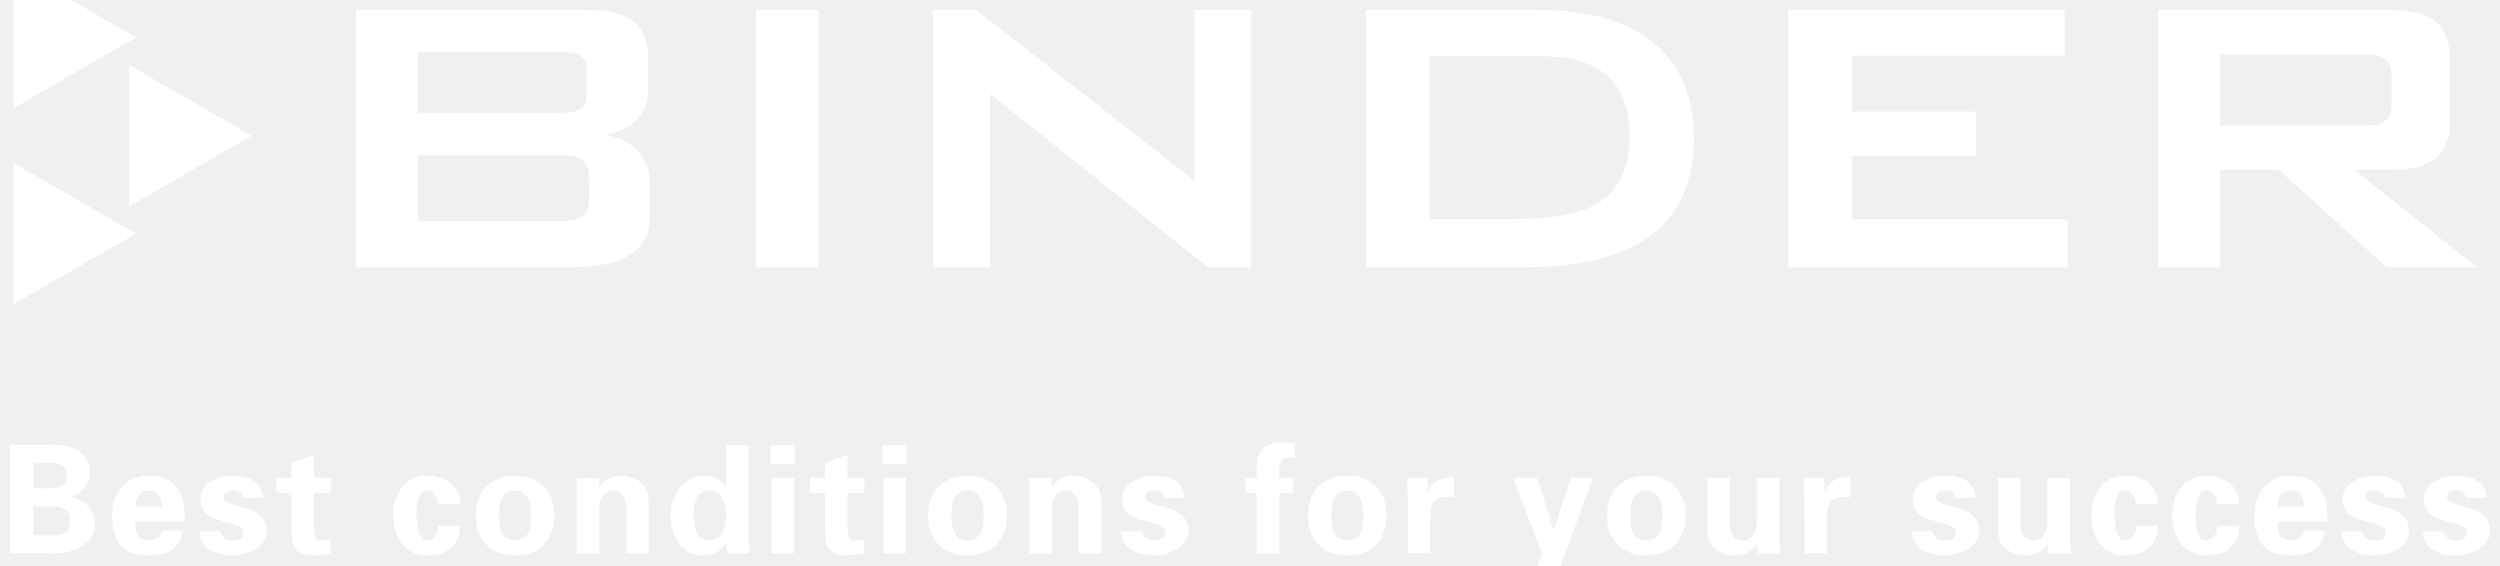
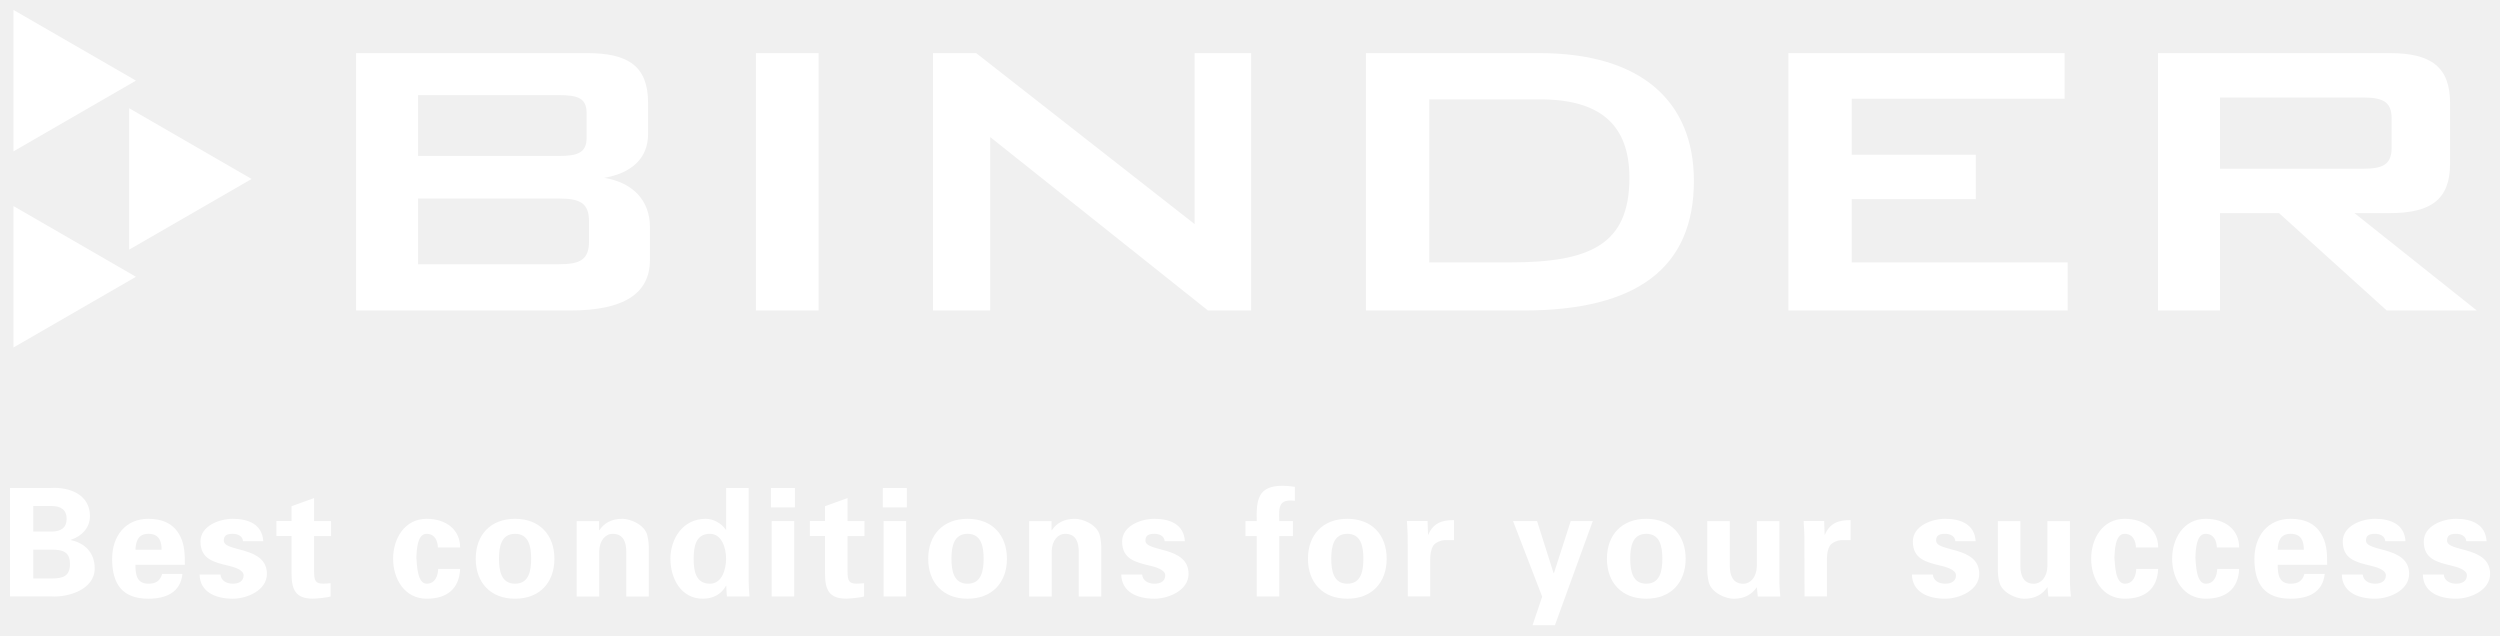
- <svg xmlns="http://www.w3.org/2000/svg" id="Ebene_1" version="1.1" viewBox="54.10 44.03 488.09 110.40">
+ <svg xmlns="http://www.w3.org/2000/svg" id="Ebene_1" version="1.1" viewBox="54.10 35.60 488.09 123.99">
  <defs>
    <style>
      .st0 {
        fill: #fff;
      }
    </style>
  </defs>
  <path class="st0" d="M56.05,152.05v-21.18h7.95c3.78-.23,7.66,1.35,7.66,5.48,0,2.32-1.61,3.93-3.73,4.64v.06c2.67.55,4.66,2.41,4.66,5.51,0,4.19-5.28,5.72-8.54,5.48h-8.01ZM64.15,139.38c1.91,0,2.96-.79,2.96-2.49s-1.06-2.5-2.96-2.5h-3.55v4.99h3.55ZM64.15,148.54c2.14,0,3.61-.38,3.61-2.82s-1.47-2.81-3.61-2.81h-3.55v5.63h3.55Z" />
  <path class="st0" d="M80.54,145.87c0,1.91.26,3.69,2.52,3.69,1.52,0,2.29-.56,2.7-1.91h3.96c-.38,3.63-3.23,4.84-6.66,4.84-5.05,0-7.07-2.84-7.07-7.77,0-4.43,2.58-7.83,7.07-7.83,2.76,0,5.04.94,6.28,3.52.41.82.62,1.7.73,2.64.12.91.12,1.85.12,2.82h-9.65ZM85.65,142.93c0-1.61-.44-3.11-2.58-3.11-2.02,0-2.46,1.5-2.52,3.11h5.1Z" />
  <path class="st0" d="M101.54,141.26c-.06-1-1-1.44-1.99-1.44-1.2,0-1.76.35-1.76,1.32,0,2.32,8.42,1,8.42,6.51,0,3.23-3.93,4.84-6.66,4.84-3.43,0-6.42-1.35-6.48-4.72h4.08c.09,1.14,1.11,1.79,2.4,1.79,1.2,0,2.11-.5,2.11-1.64s-2.11-1.67-2.99-1.88c-2.82-.67-5.43-1.29-5.43-4.72,0-3.08,3.73-4.43,6.31-4.43,3.11,0,5.75,1.12,5.95,4.37h-3.96Z" />
  <path class="st0" d="M111.02,137.33v-2.9l4.4-1.59v4.49h3.31v2.93h-3.31v6.83c0,1.94.29,2.46,1.82,2.46.47,0,.94-.06,1.41-.09v2.58c-.5.23-2.85.44-3.46.44-3.43,0-4.17-1.79-4.17-4.99v-7.24h-2.96v-2.93h2.96Z" />
  <path class="st0" d="M139.59,142.49c-.03-1.2-.53-2.67-2.23-2.67-1.88,0-1.91,3.52-1.97,4.66.12,1.35.15,5.08,2.03,5.08,1.7,0,2.2-1.67,2.23-2.88h4.28c-.15,3.76-2.46,5.81-6.51,5.81-4.37,0-6.57-3.9-6.57-7.8s2.2-7.8,6.57-7.8c3.75,0,6.54,2.14,6.51,5.6h-4.34Z" />
  <path class="st0" d="M154.66,152.49c-4.81,0-7.68-3.16-7.68-7.8s2.87-7.8,7.68-7.8,7.68,3.17,7.68,7.8-2.87,7.8-7.68,7.8h0ZM154.66,149.56c2.7,0,3.14-2.52,3.14-4.87s-.44-4.87-3.14-4.87-3.14,2.52-3.14,4.87.44,4.87,3.14,4.87h0Z" />
  <path class="st0" d="M171.06,139.03l.06.09c.91-1.35,2.29-2.23,4.52-2.23,1.46,0,4.31,1.09,4.84,3.23.23.91.29,1.85.29,2.35v9.59h-4.4v-8.86c-.03-1.59-.47-3.38-2.64-3.38-1.38,0-2.58,1.23-2.64,3.38v8.86h-4.4v-14.72h4.37v1.7h0Z" />
  <path class="st0" d="M195.87,130.88h4.4v18.24c0,.97.09,1.97.15,2.93h-4.4c-.06-.7-.12-1.38-.12-2.08h-.06c-.97,1.73-2.61,2.52-4.52,2.52-4.31,0-6.33-4.02-6.33-7.8s2.32-7.8,6.89-7.8c1.53,0,3.11.91,3.93,2.14h.06v-8.15h0ZM192.7,149.56c2.38,0,3.16-2.85,3.16-4.87s-.79-4.87-3.16-4.87c-2.82,0-3.17,2.61-3.17,4.87s.35,4.87,3.17,4.87h0Z" />
  <path class="st0" d="M204.61,134.66h4.69v-3.78h-4.69v3.78h0ZM204.76,152.05h4.4v-14.72h-4.4v14.72h0Z" />
  <path class="st0" d="M215.17,137.33v-2.9l4.4-1.59v4.49h3.31v2.93h-3.31v6.83c0,1.94.29,2.46,1.82,2.46.47,0,.94-.06,1.41-.09v2.58c-.5.23-2.85.44-3.46.44-3.43,0-4.17-1.79-4.17-4.99v-7.24h-2.96v-2.93h2.96Z" />
  <path class="st0" d="M226.46,130.88h4.69v3.78h-4.69v-3.78h0ZM226.61,137.33h4.4v14.72h-4.4v-14.72h0Z" />
  <path class="st0" d="M243,152.49c-4.81,0-7.68-3.16-7.68-7.8s2.88-7.8,7.68-7.8,7.69,3.17,7.69,7.8-2.88,7.8-7.69,7.8h0ZM243,149.56c2.7,0,3.14-2.52,3.14-4.87s-.44-4.87-3.14-4.87-3.14,2.52-3.14,4.87.44,4.87,3.14,4.87h0Z" />
  <path class="st0" d="M259.4,139.03l.06.09c.91-1.35,2.29-2.23,4.52-2.23,1.46,0,4.31,1.09,4.84,3.23.23.91.29,1.85.29,2.35v9.59h-4.4v-8.86c-.03-1.59-.47-3.38-2.64-3.38-1.38,0-2.58,1.23-2.64,3.38v8.86h-4.4v-14.72h4.37v1.7h0Z" />
  <path class="st0" d="M281.48,141.26c-.06-1-1-1.44-1.99-1.44-1.2,0-1.76.35-1.76,1.32,0,2.32,8.42,1,8.42,6.51,0,3.23-3.93,4.84-6.66,4.84-3.43,0-6.42-1.35-6.48-4.72h4.08c.09,1.14,1.11,1.79,2.4,1.79,1.2,0,2.11-.5,2.11-1.64s-2.11-1.67-2.99-1.88c-2.82-.67-5.43-1.29-5.43-4.72,0-3.08,3.72-4.43,6.3-4.43,3.11,0,5.75,1.12,5.95,4.37h-3.96Z" />
  <path class="st0" d="M306.91,133.37c-3.11-.35-3.16,1.06-3.05,3.96h2.67v2.93h-2.67v11.79h-4.4v-11.79h-2.2v-2.93h2.2c-.11-4.2.27-6.89,5.04-6.89.79,0,1.62.09,2.41.21v2.73h0Z" />
  <path class="st0" d="M317.15,152.49c-4.81,0-7.69-3.16-7.69-7.8s2.87-7.8,7.69-7.8,7.68,3.17,7.68,7.8-2.88,7.8-7.68,7.8h0ZM317.15,149.56c2.7,0,3.13-2.52,3.13-4.87s-.44-4.87-3.13-4.87-3.14,2.52-3.14,4.87.44,4.87,3.14,4.87h0Z" />
  <path class="st0" d="M332.81,137.33l.09,2.67h.06c.94-2.32,2.82-2.9,5.01-2.85v3.9h-1.91c-.73.06-1.7.47-2.14,1.08-.47.82-.56,1.64-.59,2.61v7.3h-4.37l-.03-11.79c0-.62-.09-1.85-.15-2.93h4.02Z" />
  <polygon class="st0" points="360.76 137.33 365.07 137.33 357.68 157.66 353.31 157.66 355.19 152.09 349.5 137.33 354.19 137.33 357.42 147.51 357.48 147.51 360.76 137.33 360.76 137.33" />
  <path class="st0" d="M375.51,152.49c-4.81,0-7.68-3.16-7.68-7.8s2.88-7.8,7.68-7.8,7.69,3.17,7.69,7.8-2.87,7.8-7.69,7.8h0ZM375.51,149.56c2.7,0,3.14-2.52,3.14-4.87s-.44-4.87-3.14-4.87-3.13,2.52-3.13,4.87.44,4.87,3.13,4.87h0Z" />
  <path class="st0" d="M397.1,150.24c-.94,1.35-2.32,2.26-4.55,2.26-1.46,0-4.31-1.11-4.84-3.25-.24-.91-.29-1.85-.29-2.35v-9.56h4.4v8.83c.02,1.58.47,3.4,2.64,3.4,1.38,0,2.58-1.26,2.64-3.4v-8.83h4.4v12.08c.03.88.09,1.76.18,2.64h-4.4l-.18-1.82h0Z" />
  <path class="st0" d="M410.24,137.33l.09,2.67h.06c.94-2.32,2.81-2.9,5.02-2.85v3.9h-1.91c-.73.06-1.7.47-2.14,1.08-.47.82-.55,1.64-.58,2.61v7.3h-4.37l-.03-11.79c0-.62-.09-1.85-.15-2.93h4.02Z" />
  <path class="st0" d="M435.85,141.26c-.06-1-1-1.44-1.99-1.44-1.2,0-1.76.35-1.76,1.32,0,2.32,8.42,1,8.42,6.51,0,3.23-3.93,4.84-6.66,4.84-3.43,0-6.42-1.35-6.48-4.72h4.08c.09,1.14,1.11,1.79,2.41,1.79,1.2,0,2.11-.5,2.11-1.64s-2.11-1.67-2.99-1.88c-2.81-.67-5.43-1.29-5.43-4.72,0-3.08,3.73-4.43,6.31-4.43,3.11,0,5.75,1.12,5.95,4.37h-3.96Z" />
  <path class="st0" d="M453.83,150.24c-.94,1.35-2.32,2.26-4.55,2.26-1.47,0-4.31-1.11-4.84-3.25-.24-.91-.29-1.85-.29-2.35v-9.56h4.4v8.83c.03,1.58.47,3.4,2.64,3.4,1.37,0,2.58-1.26,2.64-3.4v-8.83h4.4v12.08c.03.88.09,1.76.18,2.64h-4.4l-.17-1.82h0Z" />
  <path class="st0" d="M471.11,142.49c-.03-1.2-.53-2.67-2.23-2.67-1.88,0-1.91,3.52-1.97,4.66.12,1.35.15,5.08,2.03,5.08,1.7,0,2.2-1.67,2.23-2.88h4.28c-.15,3.76-2.46,5.81-6.51,5.81-4.37,0-6.57-3.9-6.57-7.8s2.2-7.8,6.57-7.8c3.75,0,6.54,2.14,6.51,5.6h-4.34Z" />
  <path class="st0" d="M486.91,142.49c-.03-1.2-.53-2.67-2.23-2.67-1.87,0-1.91,3.52-1.96,4.66.12,1.35.15,5.08,2.03,5.08,1.7,0,2.2-1.67,2.23-2.88h4.28c-.14,3.76-2.46,5.81-6.51,5.81-4.37,0-6.57-3.9-6.57-7.8s2.2-7.8,6.57-7.8c3.75,0,6.54,2.14,6.51,5.6h-4.34Z" />
  <path class="st0" d="M498.79,145.87c0,1.91.26,3.69,2.52,3.69,1.53,0,2.29-.56,2.7-1.91h3.96c-.38,3.63-3.22,4.84-6.66,4.84-5.05,0-7.07-2.84-7.07-7.77,0-4.43,2.58-7.83,7.07-7.83,2.76,0,5.04.94,6.28,3.52.41.82.61,1.7.74,2.64.11.91.11,1.85.11,2.82h-9.64ZM503.89,142.93c0-1.61-.44-3.11-2.58-3.11-2.02,0-2.46,1.5-2.52,3.11h5.1Z" />
  <path class="st0" d="M519.79,141.26c-.06-1-1-1.44-2-1.44-1.2,0-1.76.35-1.76,1.32,0,2.32,8.42,1,8.42,6.51,0,3.23-3.93,4.84-6.66,4.84-3.43,0-6.42-1.35-6.48-4.72h4.08c.09,1.14,1.12,1.79,2.41,1.79,1.2,0,2.11-.5,2.11-1.64s-2.11-1.67-2.99-1.88c-2.82-.67-5.43-1.29-5.43-4.72,0-3.08,3.72-4.43,6.3-4.43,3.11,0,5.75,1.12,5.95,4.37h-3.96Z" />
  <path class="st0" d="M535.6,141.26c-.06-1-1-1.44-1.99-1.44-1.2,0-1.76.35-1.76,1.32,0,2.32,8.41,1,8.41,6.51,0,3.23-3.93,4.84-6.65,4.84-3.43,0-6.43-1.35-6.48-4.72h4.08c.09,1.14,1.11,1.79,2.41,1.79,1.2,0,2.11-.5,2.11-1.64s-2.11-1.67-2.99-1.88c-2.82-.67-5.43-1.29-5.43-4.72,0-3.08,3.72-4.43,6.31-4.43,3.11,0,5.75,1.12,5.95,4.37h-3.95Z" />
  <path class="st0" d="M123.61,45.97h45.14c8.08,0,11.88,2.61,11.88,9.74v6.06c0,4.63-3.09,7.6-8.55,8.55,5.7.95,8.91,4.51,8.91,9.62v6.42c0,6.65-5.23,9.86-15.56,9.86h-41.81v-50.25h0ZM135.72,74.36v12.83h27.44c4.16,0,5.94-.83,5.94-4.51v-3.8c0-3.68-1.78-4.52-5.94-4.52h-27.44ZM135.72,54.17v11.88h27.44c3.68,0,5.47-.59,5.47-3.57v-4.75c0-2.97-1.66-3.56-5.47-3.56h-27.44Z" />
  <polygon class="st0" points="201.68 45.97 213.92 45.97 213.92 96.22 201.68 96.22 201.68 45.97 201.68 45.97" />
  <polygon class="st0" points="236.25 45.97 244.68 45.97 287.33 79.35 287.33 45.97 298.37 45.97 298.37 96.22 289.94 96.22 247.42 62.36 247.42 96.22 236.25 96.22 236.25 45.97 236.25 45.97" />
  <path class="st0" d="M320.79,45.97h33.85c19.84,0,30.17,9.38,30.17,24.95,0,16.99-11.16,25.3-33.26,25.3h-30.77v-50.25h0ZM348.94,86.83c15.56,0,23.28-3.45,23.28-16.51,0-10.45-5.82-15.32-17.46-15.32h-21.62v31.83h15.8Z" />
  <polygon class="st0" points="403.26 45.97 457.19 45.97 457.19 54.88 415.62 54.88 415.62 65.81 439.85 65.81 439.85 74.48 415.62 74.48 415.62 86.83 457.78 86.83 457.78 96.22 403.26 96.22 403.26 45.97 403.26 45.97" />
  <path class="st0" d="M475.42,45.97h45.26c8.08,0,11.76,2.73,11.76,9.74v11.88c0,6.89-3.68,9.62-11.76,9.62h-6.9l23.88,19.01h-17.58l-21.03-19.01h-11.52v19.01h-12.11v-50.25h0ZM487.53,54.64v13.9h27.91c3.69,0,5.59-.71,5.59-4.04v-5.82c0-3.33-1.9-4.04-5.59-4.04h-27.91Z" />
  <polygon class="st0" points="79.31 56.73 103.22 70.54 79.31 84.34 79.31 56.73 79.31 56.73" />
  <polygon class="st0" points="56.73 37.54 80.64 51.34 56.73 65.15 56.73 37.54 56.73 37.54" />
  <polygon class="st0" points="56.73 75.83 80.64 89.64 56.73 103.44 56.73 75.83 56.73 75.83" />
</svg>
